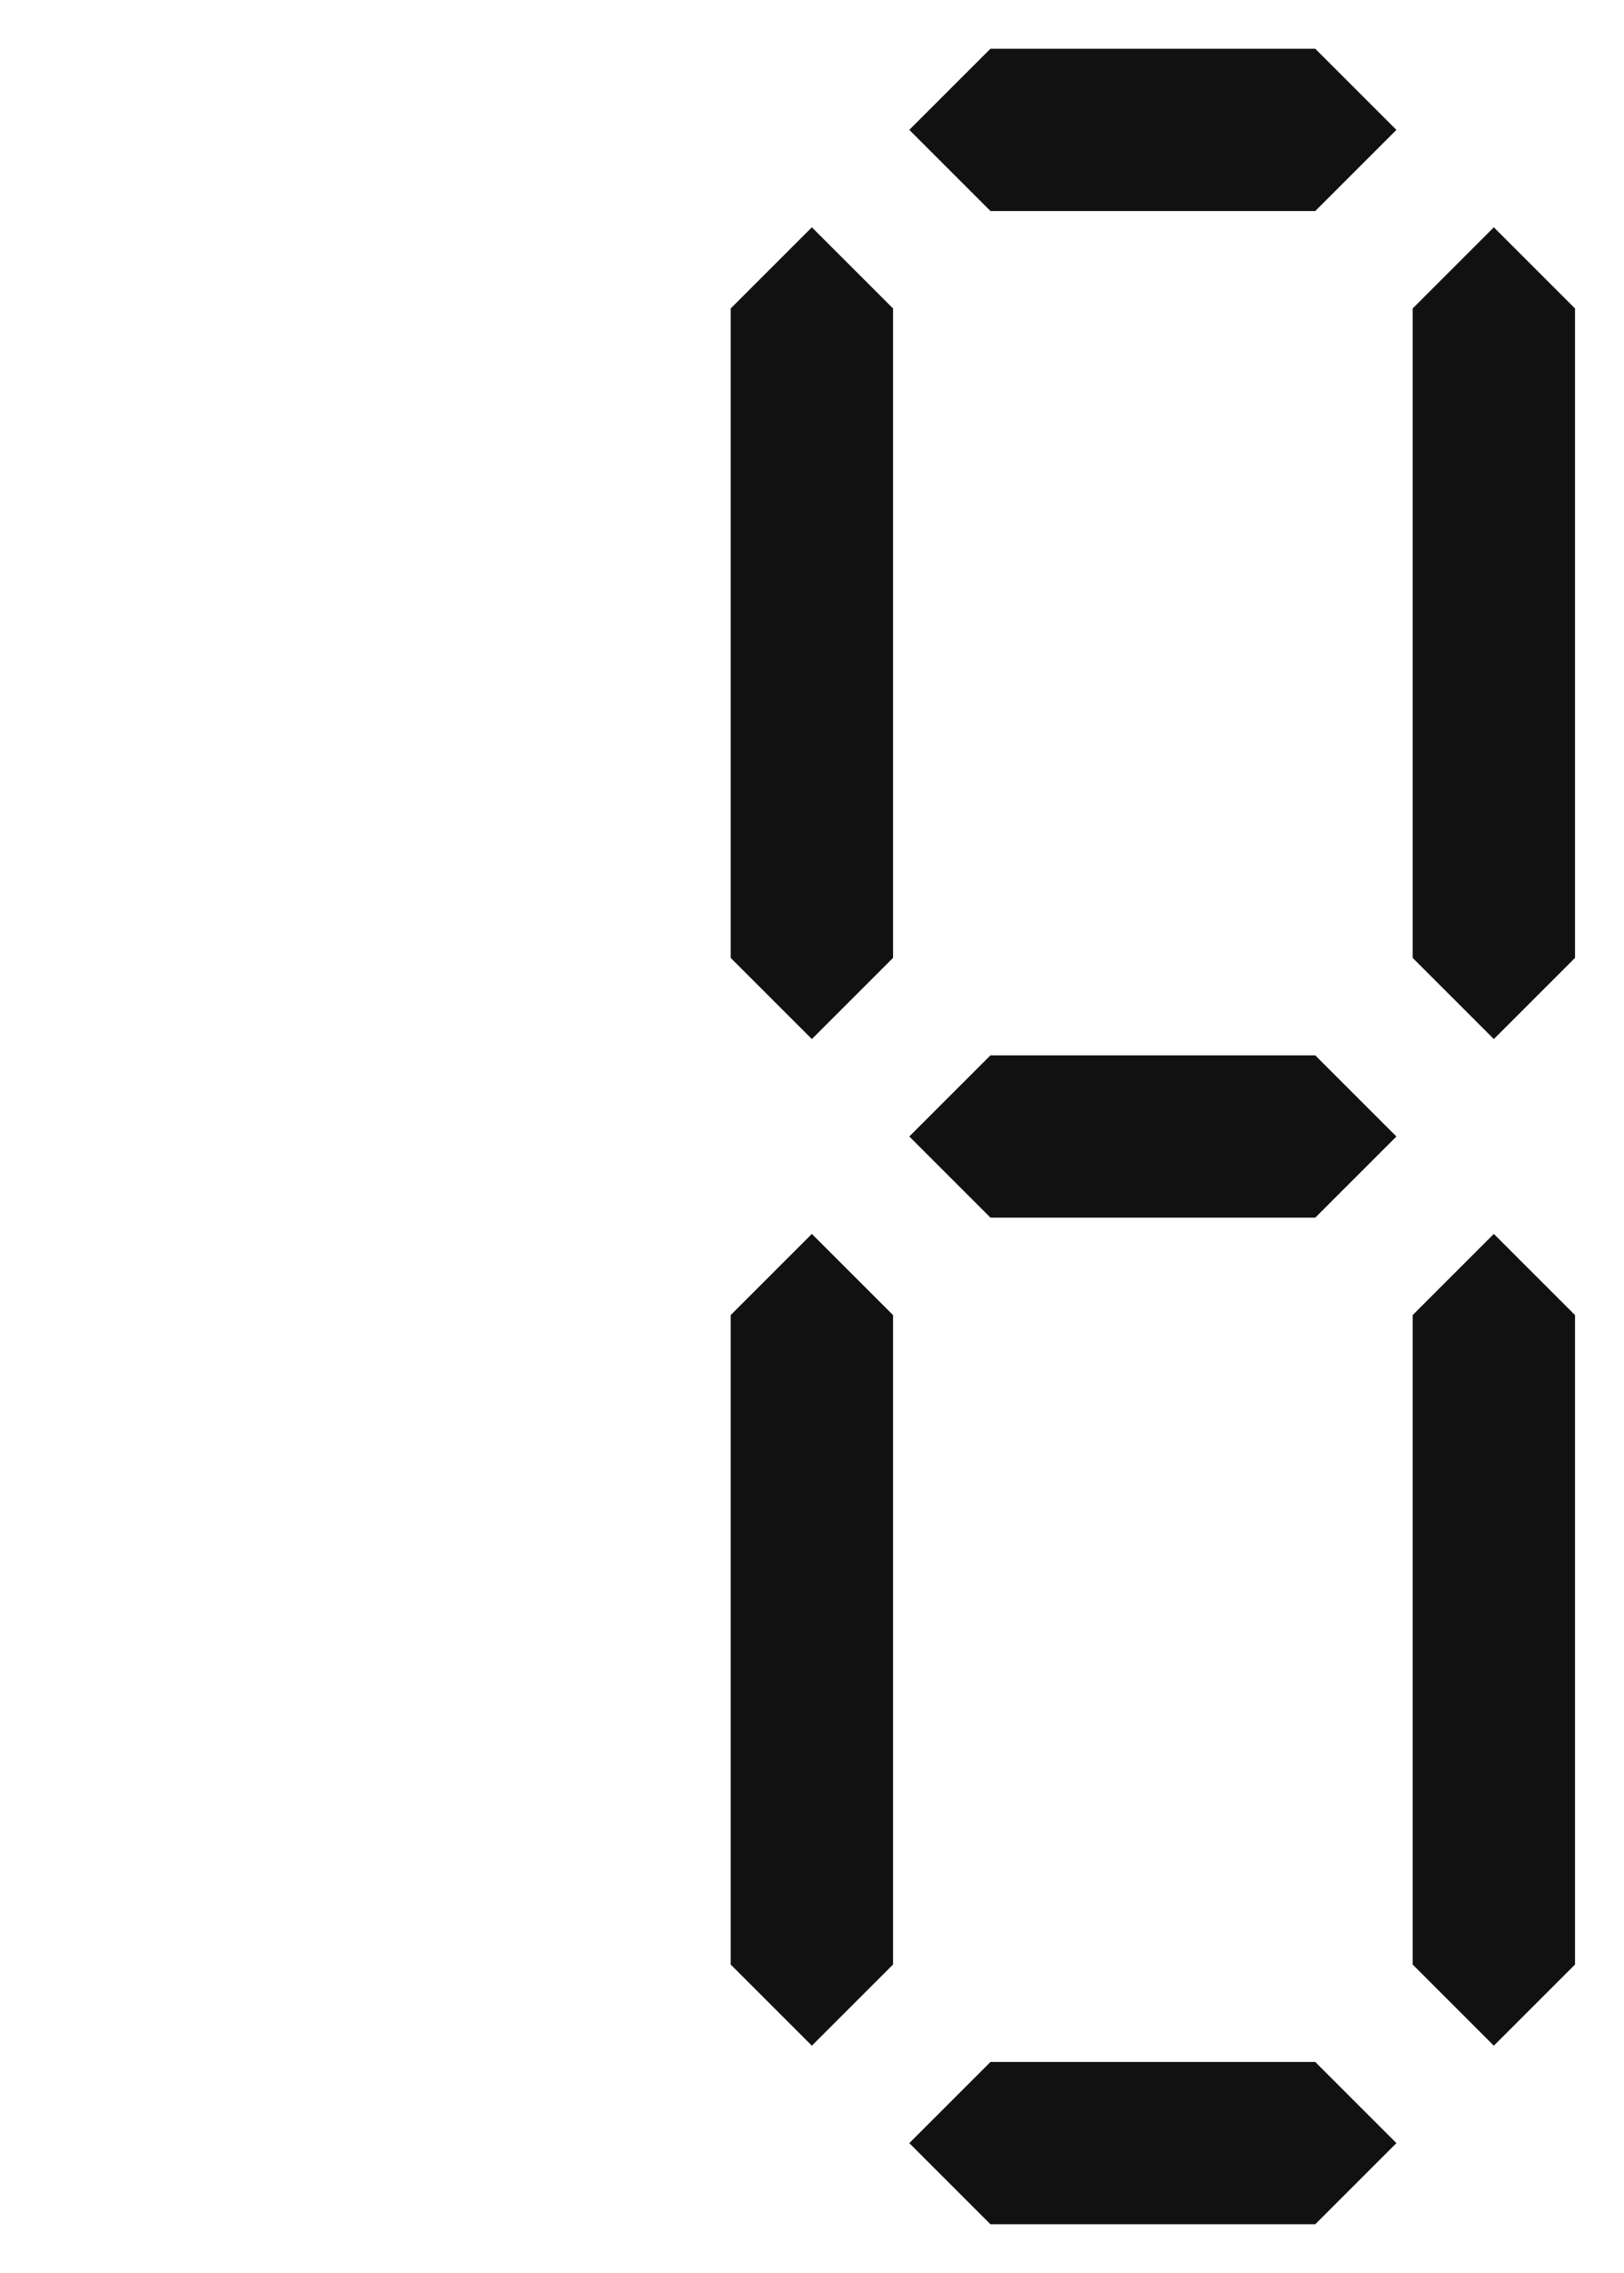
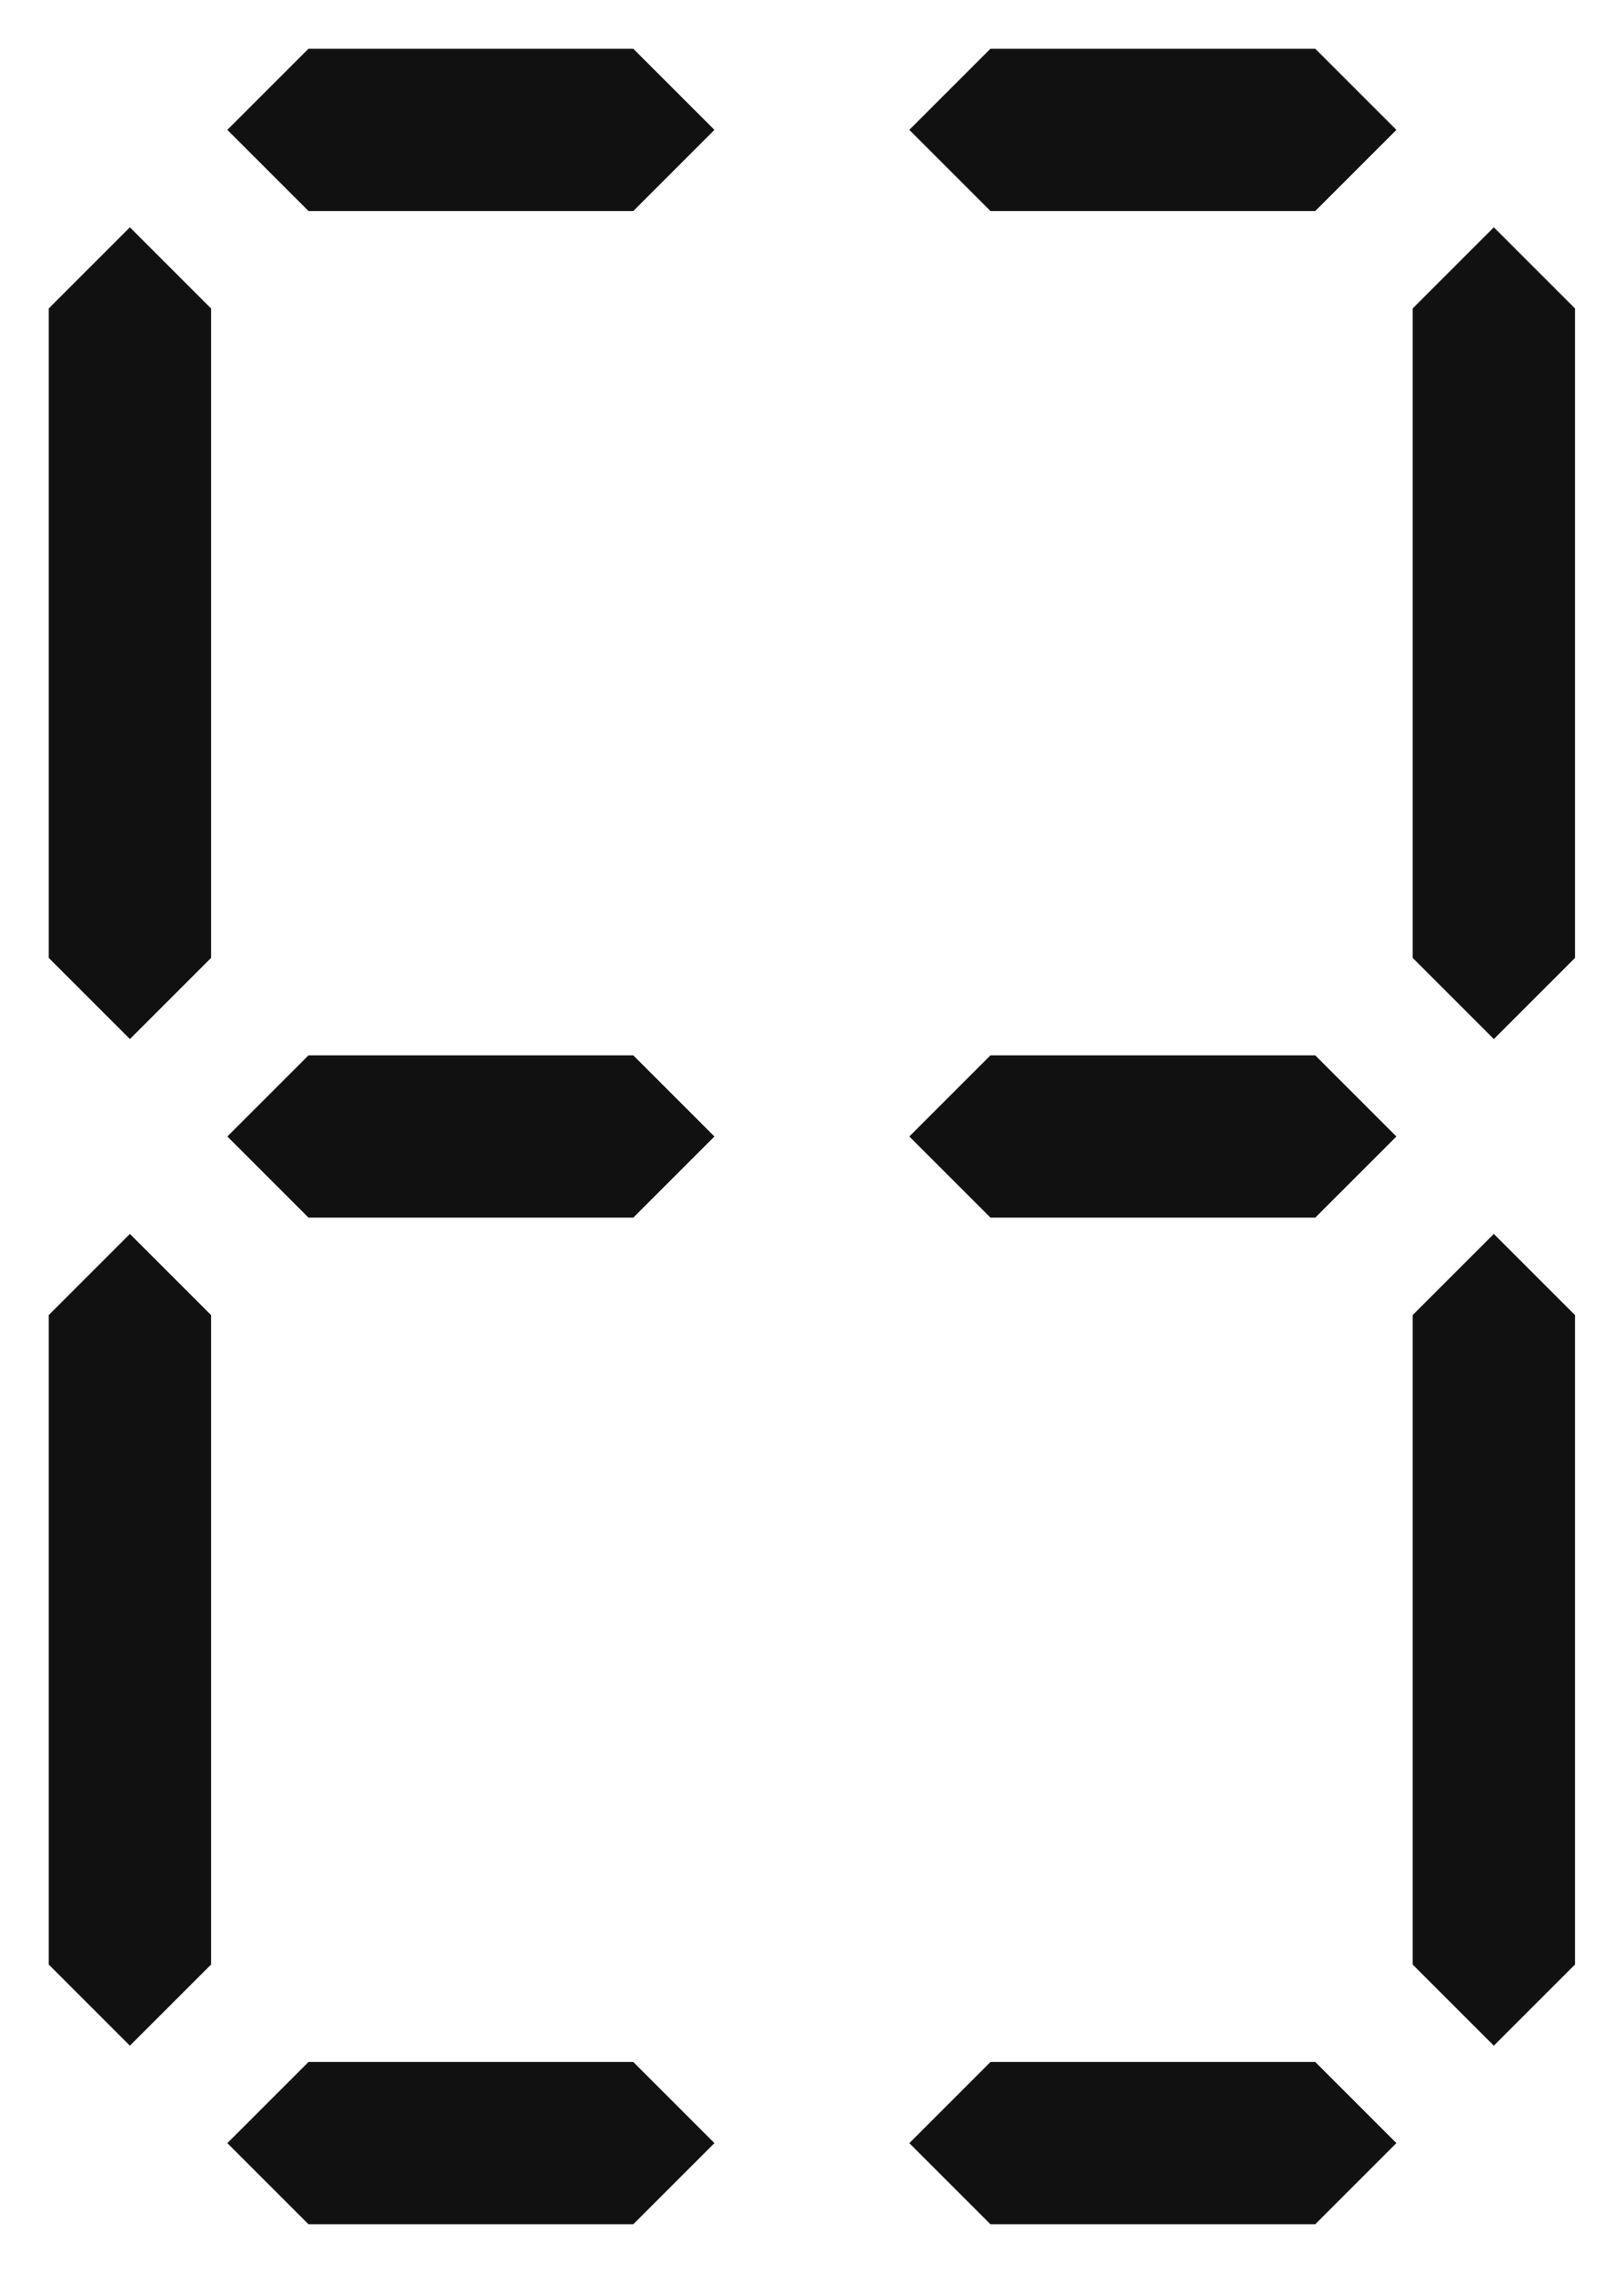
<svg xmlns="http://www.w3.org/2000/svg" viewBox="0 0 100 140" width="100" height="140">
+   <polygon data-seg="0" points="14.00,8.00 19.00,13.00 39.00,13.00 44.00,8.00 39.00,3.00 19.00,3.00" fill="#111111" />
  <polygon data-seg="1" points="56.00,8.00 61.00,13.00 81.00,13.00 86.00,8.00 81.00,3.00 61.00,3.00" fill="#111111" />
-   <polygon data-seg="4" points="50.00,14.00 45.00,19.00 45.00,59.00 50.00,64.00 55.00,59.00 55.00,19.00" fill="#111111" />
+   <polygon data-seg="2" points="8.00,14.00 3.00,19.00 3.00,59.00 8.00,64.00 13.00,59.00 13.00,19.00" fill="#111111" />
  <polygon data-seg="6" points="92.00,14.00 87.00,19.00 87.00,59.00 92.00,64.00 97.00,59.00 97.00,19.00" fill="#111111" />
+   <polygon data-seg="7" points="14.00,70.00 19.00,75.00 39.00,75.00 44.00,70.00 39.00,65.00 19.00,65.00" fill="#111111" />
  <polygon data-seg="8" points="56.00,70.00 61.00,75.00 81.00,75.00 86.00,70.00 81.00,65.00 61.00,65.00" fill="#111111" />
-   <polygon data-seg="B" points="50.00,76.00 45.00,81.00 45.00,121.00 50.00,126.00 55.00,121.00 55.00,81.00" fill="#111111" />
+   <polygon data-seg="9" points="8.00,76.00 3.00,81.00 3.00,121.00 8.00,126.00 13.00,121.00 13.00,81.00" fill="#111111" />
  <polygon data-seg="D" points="92.00,76.00 87.00,81.00 87.00,121.00 92.00,126.00 97.00,121.00 97.00,81.00" fill="#111111" />
+   <polygon data-seg="E" points="14.00,132.00 19.00,137.00 39.00,137.00 44.00,132.00 39.00,127.00 19.00,127.00" fill="#111111" />
  <polygon data-seg="F" points="56.00,132.00 61.00,137.00 81.00,137.00 86.00,132.00 81.00,127.00 61.00,127.00" fill="#111111" />
</svg>
